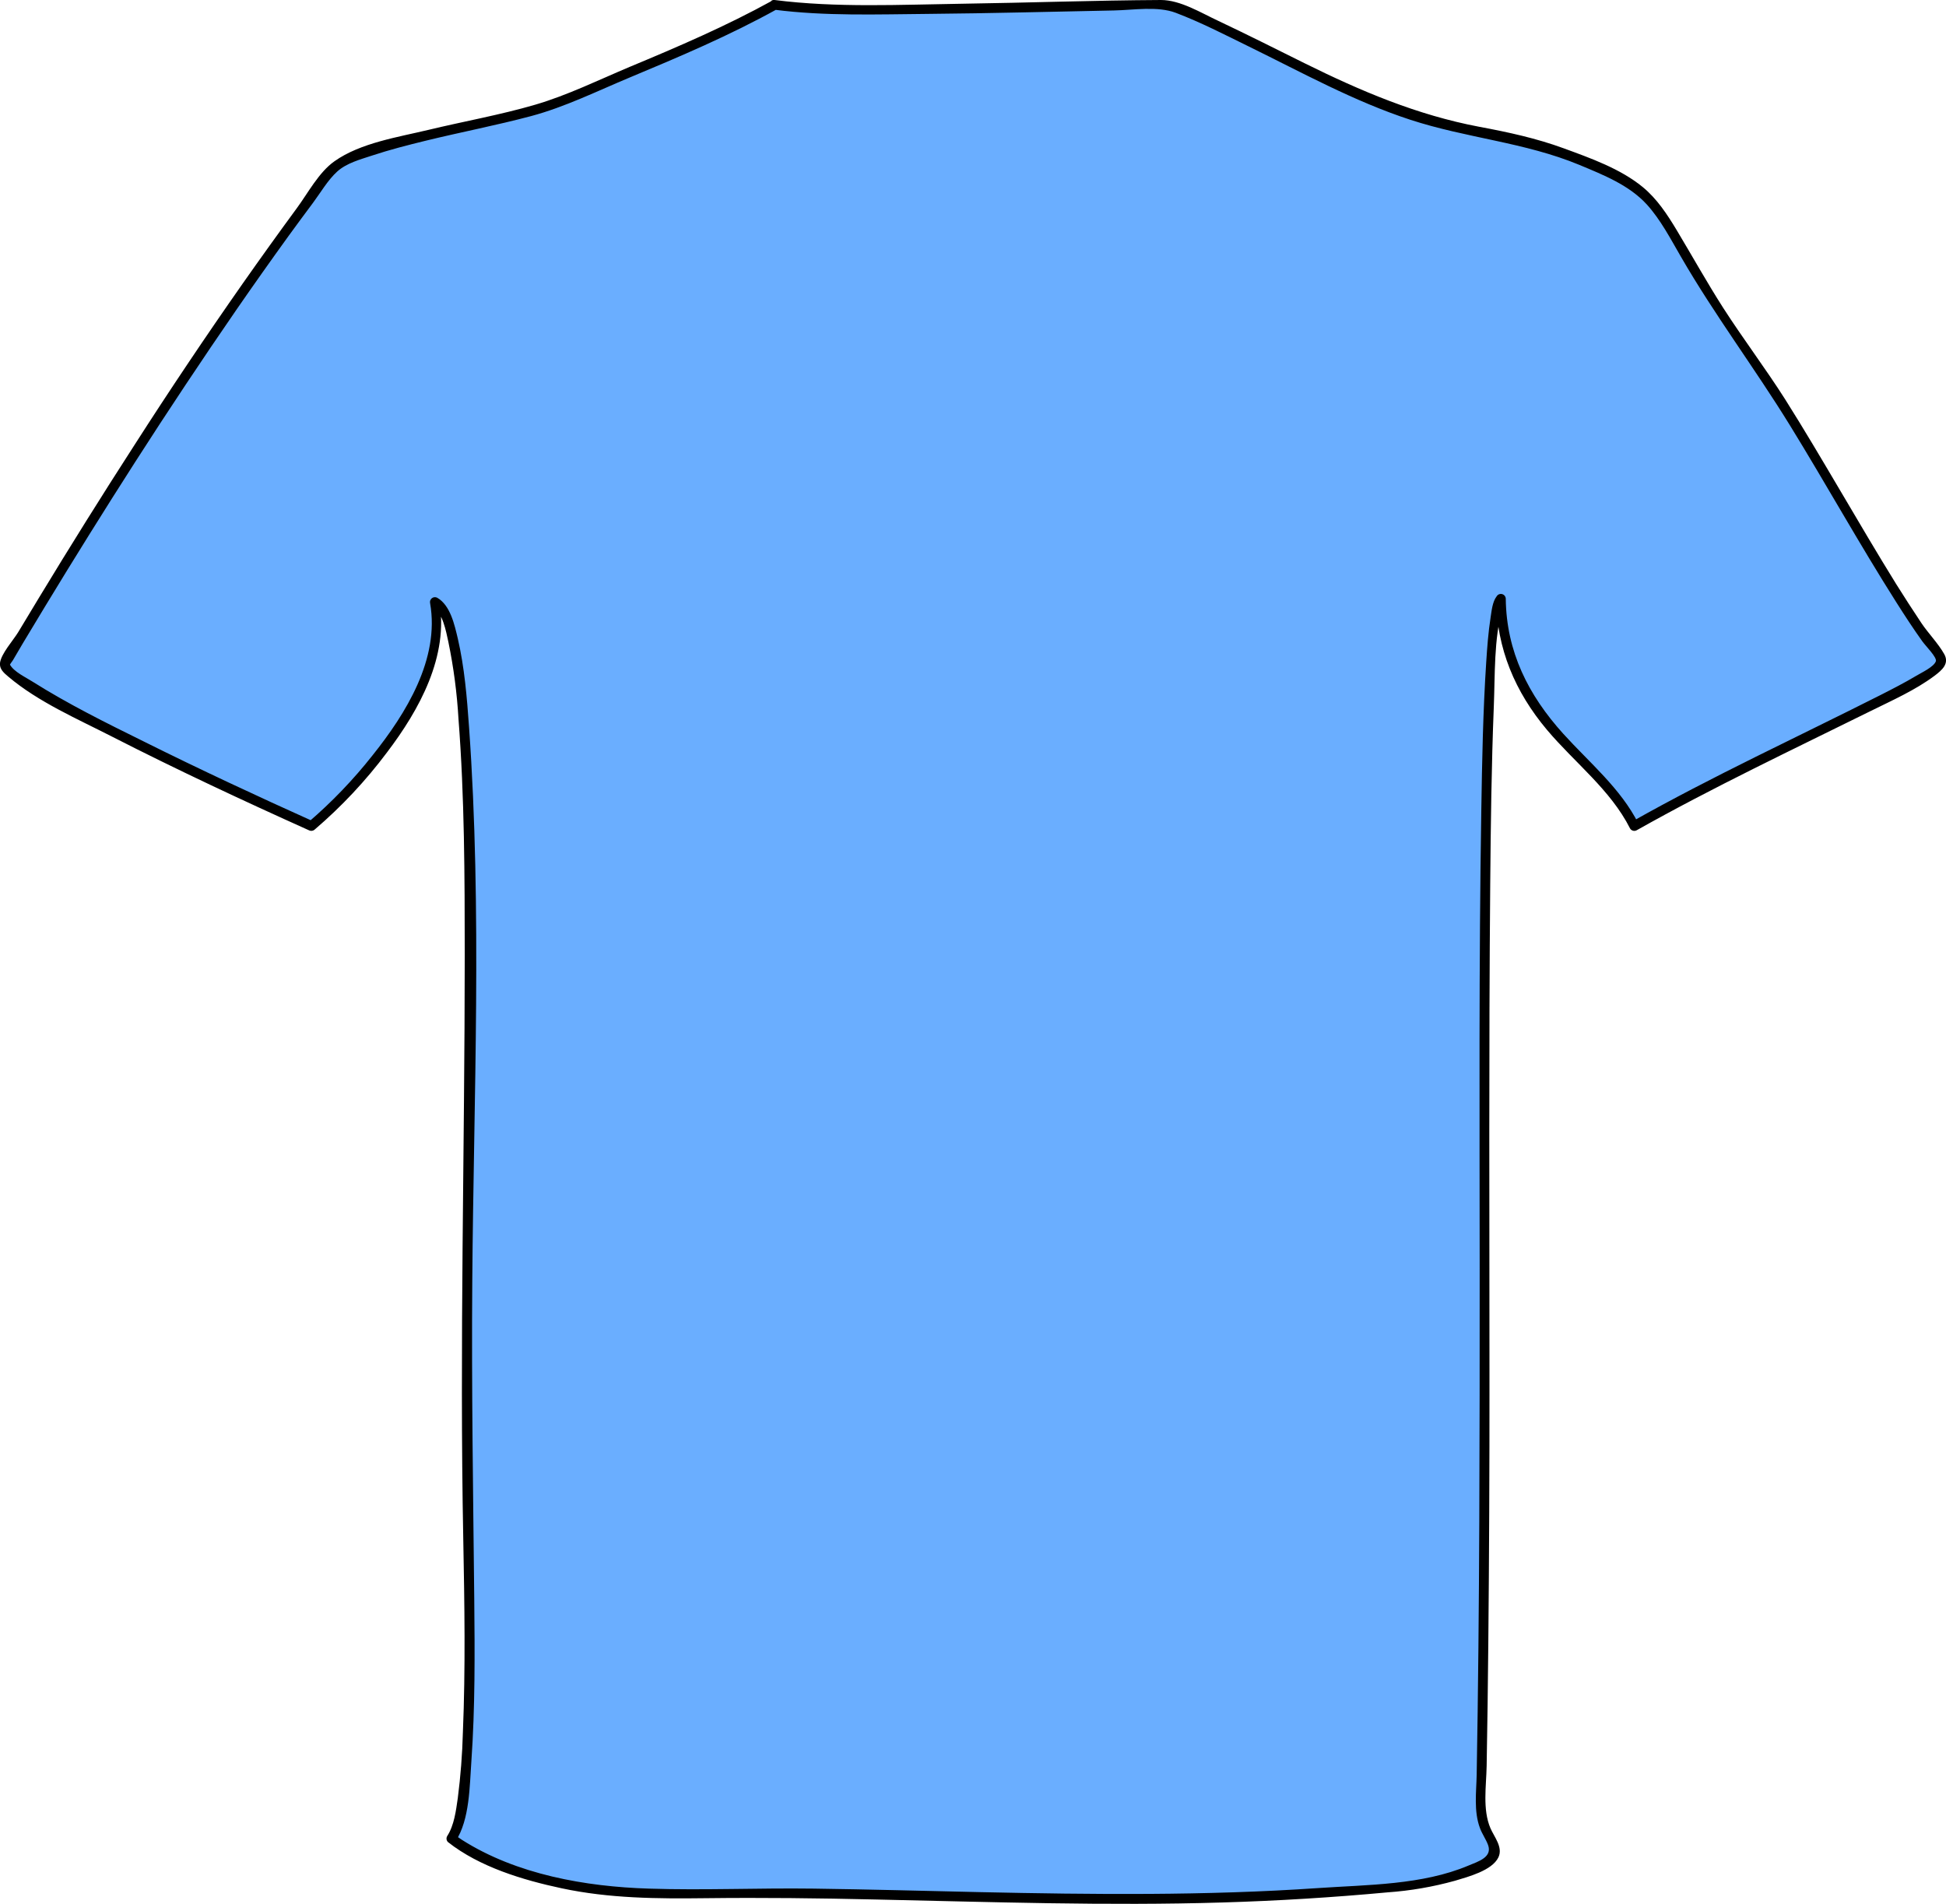
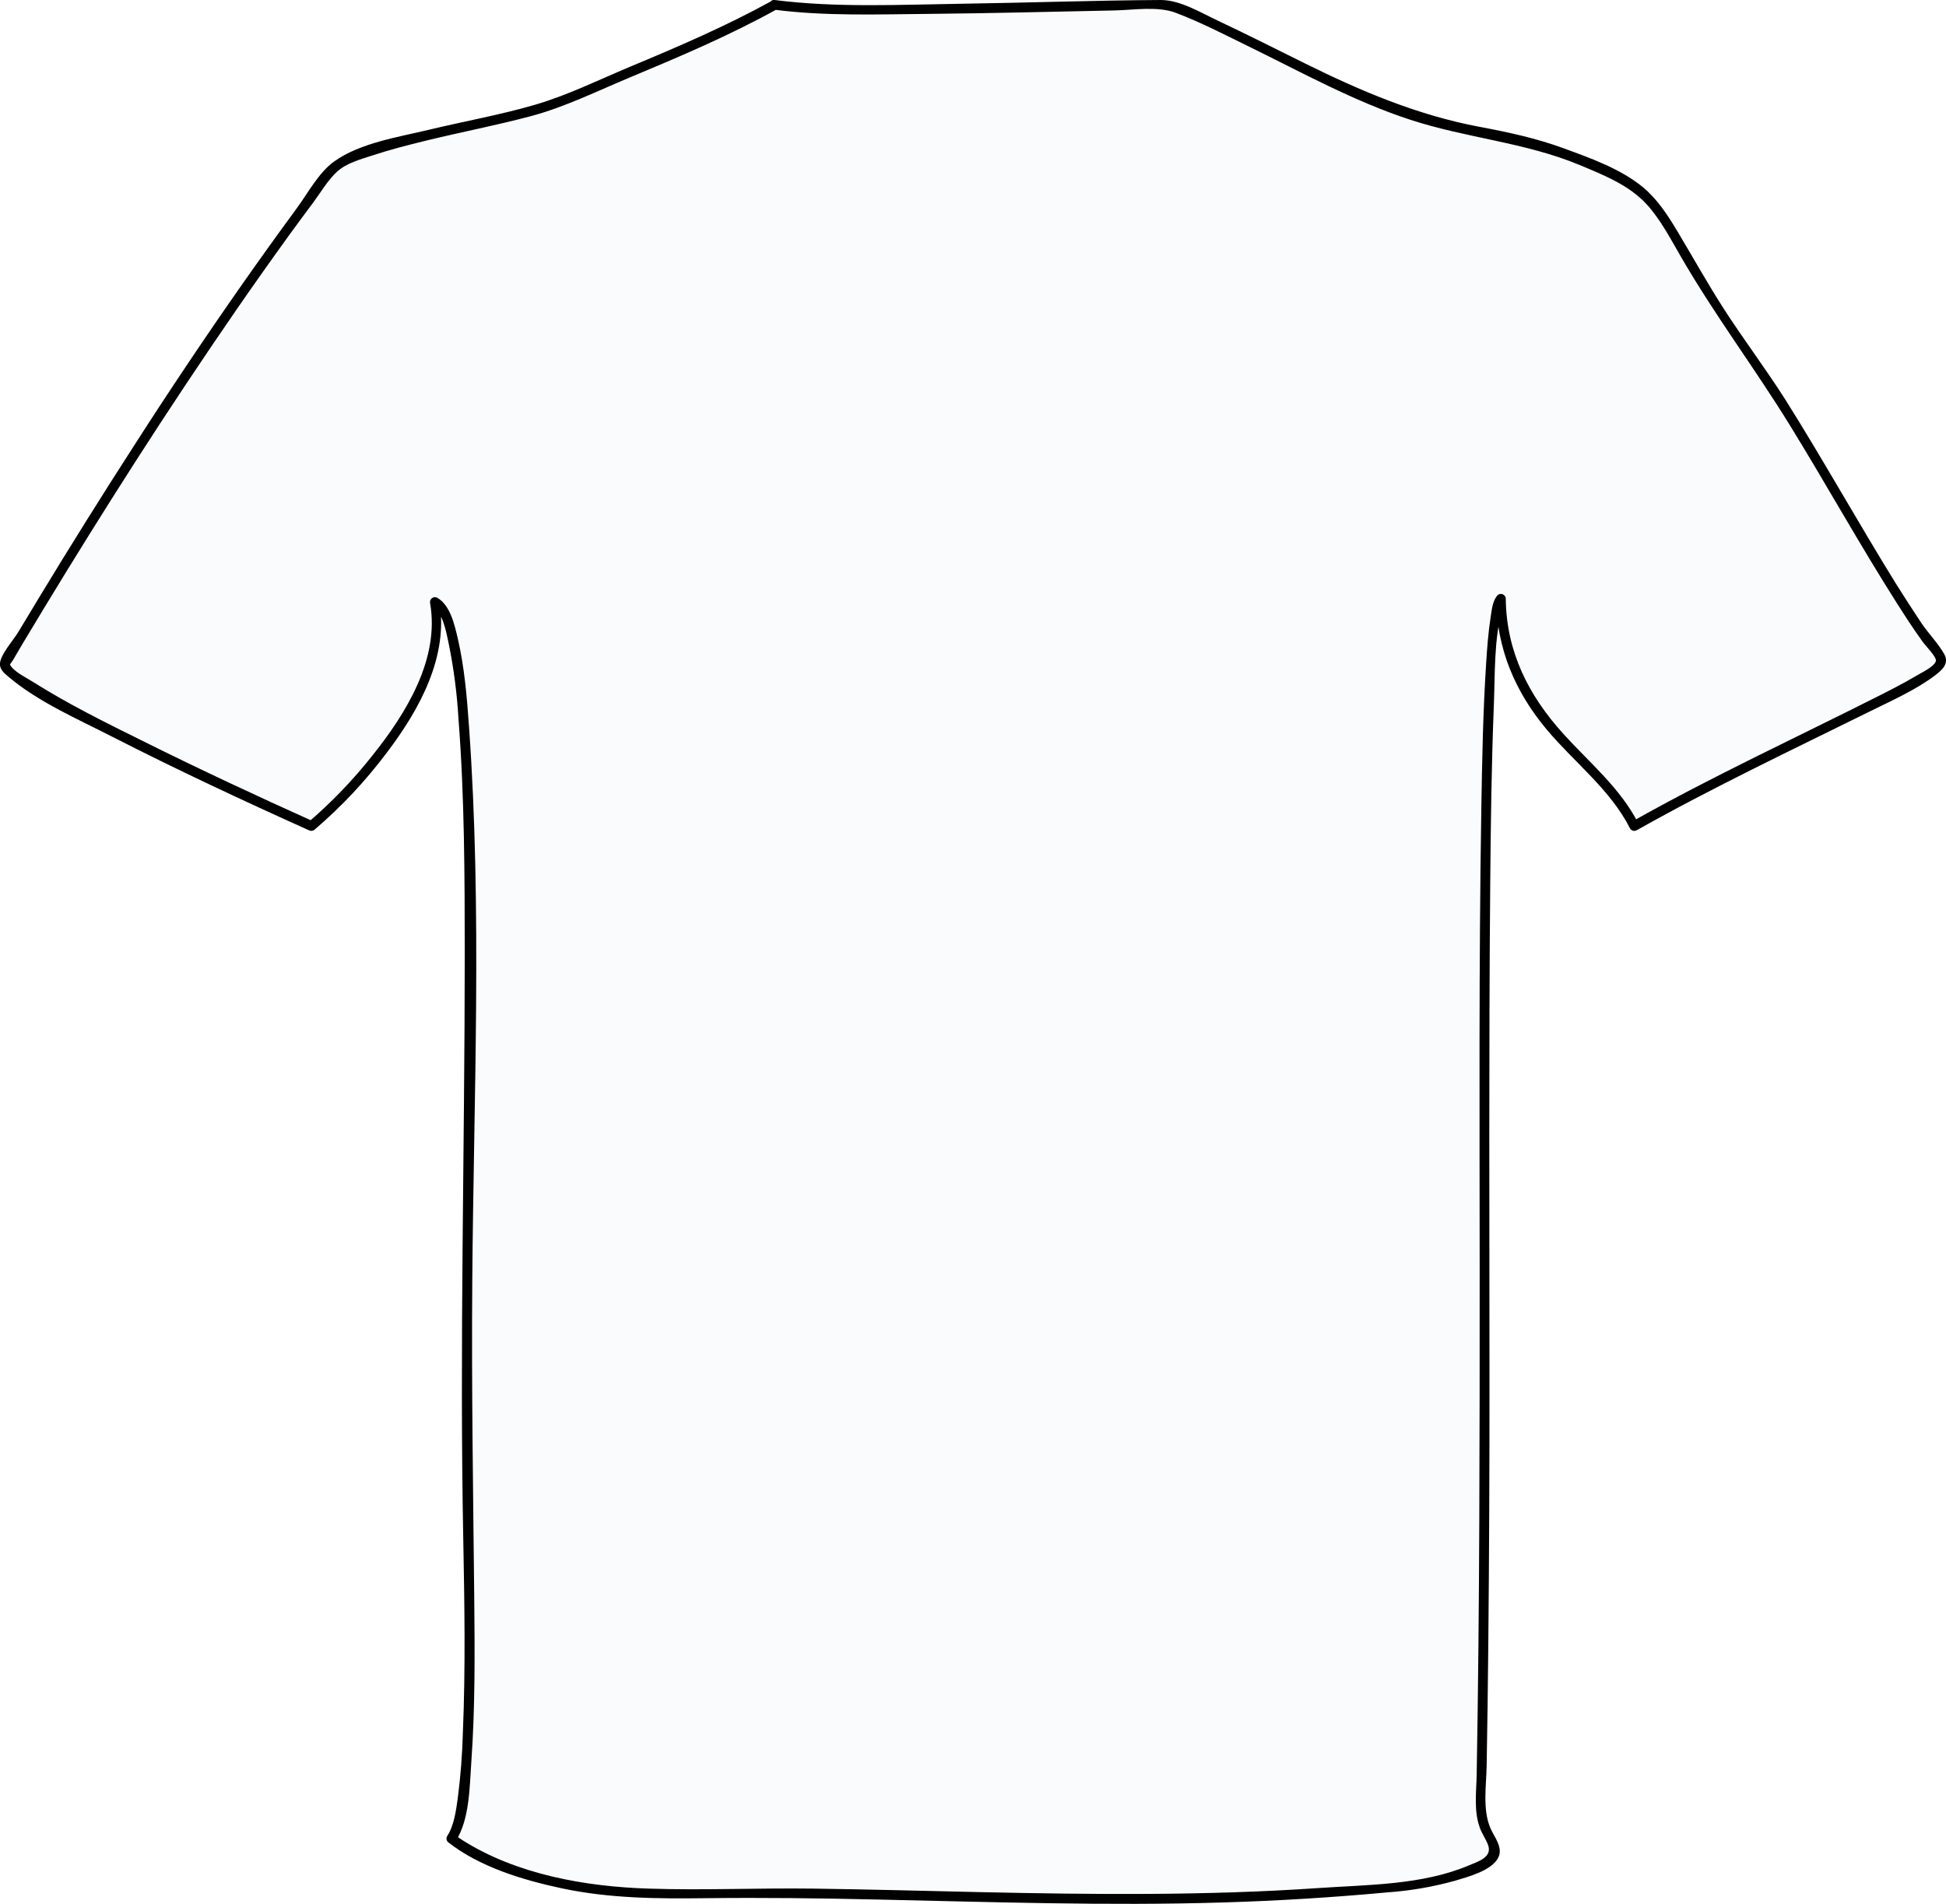
<svg xmlns="http://www.w3.org/2000/svg" viewBox="0 0 599.58 586.61">
  <defs>
-     <style>.cls-1{fill:#6aaeff;}</style>
+     <style>.cls-1{fill:#fafbfc;}</style>
  </defs>
  <g id="Layer_2" data-name="Layer 2">
-     <g id="Layer_2-2" data-name="Layer 2">
+     <g id="jersey">
      <path class="cls-1" d="M238.65,1.51c-21.56,12-59.37,26.63-69.8,31-9.73,4.07-60.57,12-66.73,20-35.6,46.24-73.91,107-100.6,152-2.09,3.53,41.06,26,94.44,50,0,0,44.14-37,38-69,17.41,9.34,8,174.65,10.27,285,1,49,.57,87.66-5.13,96,0,0,22.58,18,69.8,17,68.62-1.45,135.5,5,207.14-1,13.66-1.14,30.41-1.74,42.31-9,6.19-3.78-2.27-7-2.05-17,3.08-142-2.15-361.89,6.16-372,0,37,30.8,49,41.06,70,51.33-29,99.06-46.54,94.44-52-14.37-17-40.58-67.56-57.49-91-26.69-37-25.66-49-42.09-57-37.51-18.27-41.59-8.92-79-25-12.06-5.18-49.29-25-59.54-28C335.15,1.51,261.24,4.51,238.65,1.51Z" />
      <path d="M237.9.22c-14.13,7.8-29,14.19-43.92,20.4-9.51,4-19.16,8.74-29.08,11.64C154.12,35.41,143,37.37,132.06,40c-9.31,2.24-21,4-29,9.68-4.86,3.41-8.22,9.9-11.7,14.59Q83,75.65,74.85,87.26q-17.21,24.56-33.4,49.82Q26.39,160.42,12,184.18q-3.23,5.31-6.42,10.64C4.08,197.28.36,201.4,0,204.24c-.22,1.9,1.21,3.1,2.55,4.23,9.21,7.81,21.37,13.06,32,18.5,19.92,10.18,40.21,19.65,60.61,28.83a1.59,1.59,0,0,0,1.82-.23,148.07,148.07,0,0,0,22.24-23.73c10-13.17,19.11-29.63,16.13-46.73l-2.2,1.69c3.31,1.91,4.26,7.7,5,11a164,164,0,0,1,3.12,23.79c1.86,24.12,1.91,48.39,1.92,72.57,0,60.09-1.62,120.17-.45,180.26.38,19.75.7,39.55-.12,59.3A200.19,200.19,0,0,1,141.05,554c-.56,3.87-1.1,8.36-3.27,11.72a1.51,1.51,0,0,0,.23,1.82c9.73,7.68,23.08,11.7,35,14.24,14.73,3.15,29.49,3.24,44.48,3.06,17.38-.21,34.76,0,52.14.4,35.69.76,71.39,2,107.08.92q25.46-.76,50.84-3.12a105.06,105.06,0,0,0,20.76-3.58c3.93-1.19,11.4-3.11,13.36-7.2,1.49-3.1-1.3-6.3-2.46-9-2.47-5.79-1.27-13-1.16-19.18q.34-18.86.51-37.72.39-40.44.36-80.88c0-51-.22-102,.23-152.94.16-18.34.38-36.69,1.11-55,.39-9.71,0-20.52,2.61-30a6.16,6.16,0,0,1,.9-2.28l-2.8-.76c.18,15.36,5.85,28.69,15.66,40.36,8.48,10.08,19.58,18.46,25.61,30.4a1.52,1.52,0,0,0,2.05.54c23.59-13.28,48-24.82,72.26-36.82,6.55-3.24,13.55-6.34,19.44-10.73,2.39-1.79,4.74-3.82,3-6.8-1.88-3.3-4.87-6.32-7-9.5-2.68-4-5.24-8-7.76-12-5.87-9.47-11.5-19.08-17.17-28.68S555.88,132.31,550,123c-6.09-9.57-12.94-18.61-19.07-28.15-5-7.81-9.51-15.92-14.28-23.87-2.92-4.86-6.08-9.7-10.5-13.34-6.87-5.65-16.06-8.9-24.32-11.93-8.49-3.12-17.21-5-26.07-6.65-19.14-3.62-36.48-11-53.83-19.59-8.81-4.37-17.59-8.8-26.48-13C370.11,4,363.73,0,357.68,0c-20.4.11-40.81.85-61.21,1.15-19.11.28-38.8,1.28-57.82-1.15-1.91-.24-1.89,2.76,0,3,15.6,2,31.68,1.42,47.36,1.28,19.1-.17,38.19-.68,57.29-1.06,5.91-.12,13.34-1.4,18.95.72,7.69,2.92,15.09,6.74,22.47,10.36,16.34,8,32.42,16.91,49.78,22.59s35.25,6.93,52.11,13.91C494,53.89,501.91,57,507.4,63c4.27,4.72,7.29,10.56,10.45,16,10.36,17.95,22.8,34.44,33.65,52.06,11.13,18.07,21.43,36.65,32.81,54.57,2.58,4.07,5.21,8.1,8,12,1.06,1.47,4.51,4.89,4.15,6.08-.55,1.76-4.59,3.61-6,4.48-3.62,2.16-7.39,4.09-11.15,6-25.58,12.93-51.57,24.9-76.56,39l2.05.54c-5.47-10.84-15.1-18.77-23.13-27.64-10.76-11.89-17.54-25.31-17.73-41.61a1.51,1.51,0,0,0-2.8-.76c-1.32,1.71-1.55,4.44-1.87,6.48-.71,4.55-1.05,9.17-1.35,13.77-1,15.25-1.28,30.56-1.52,45.83-.76,47-.52,94-.5,141.06,0,51.95,0,103.9-.92,155.84-.1,5.42-.94,11.32,1,16.52.66,1.82,1.84,3.42,2.5,5.21,1.39,3.8-3,5.09-6.06,6.37-14.23,6-31.07,5.88-46.26,6.92-34.71,2.38-69.52,2-104.29,1.25-17.05-.38-34.1-.85-51.16-1.08s-33.88.55-50.78,0c-19.53-.6-40.79-4.35-57.56-15-.54-.35-2.35-1.61-2.18-1.48l.23,1.82c4.31-6.69,4.27-16.9,4.81-24.52,1.17-16.7,1.06-33.49.89-50.22-.34-32.54-.86-65.05-.61-97.6.43-56.84,3.06-114.19-1-170.95-.64-9.09-1.4-18.32-3.46-27.22-1-4.17-2.27-10.21-6.33-12.55a1.52,1.52,0,0,0-2.2,1.69c3,17.18-7.45,34-17.72,46.84a146.89,146.89,0,0,1-19.88,20.7l1.82-.23c-17.64-7.94-35.18-16.11-52.49-24.74C32.64,222.7,20.92,216.89,10,210c-2-1.29-5.73-3-6.94-5.24-.2-.36-.17-.4-.19.53,0-.45.89-1.49,1.12-1.89l3-5.11q3.37-5.63,6.77-11.23,13.68-22.56,27.92-44.77,15.25-23.77,31.26-47,7.89-11.41,16-22.63,3.72-5.11,7.5-10.17c2.33-3.12,4.55-7,7.45-9.63s7.17-3.75,10.71-4.92c5.43-1.8,11-3.22,16.54-4.58,10.8-2.64,21.75-4.73,32.49-7.59,10.44-2.79,20.53-7.78,30.48-11.93,15.33-6.39,30.72-12.93,45.28-21C241.1,1.88,239.59-.72,237.9.22Z" />
    </g>
  </g>
</svg>
